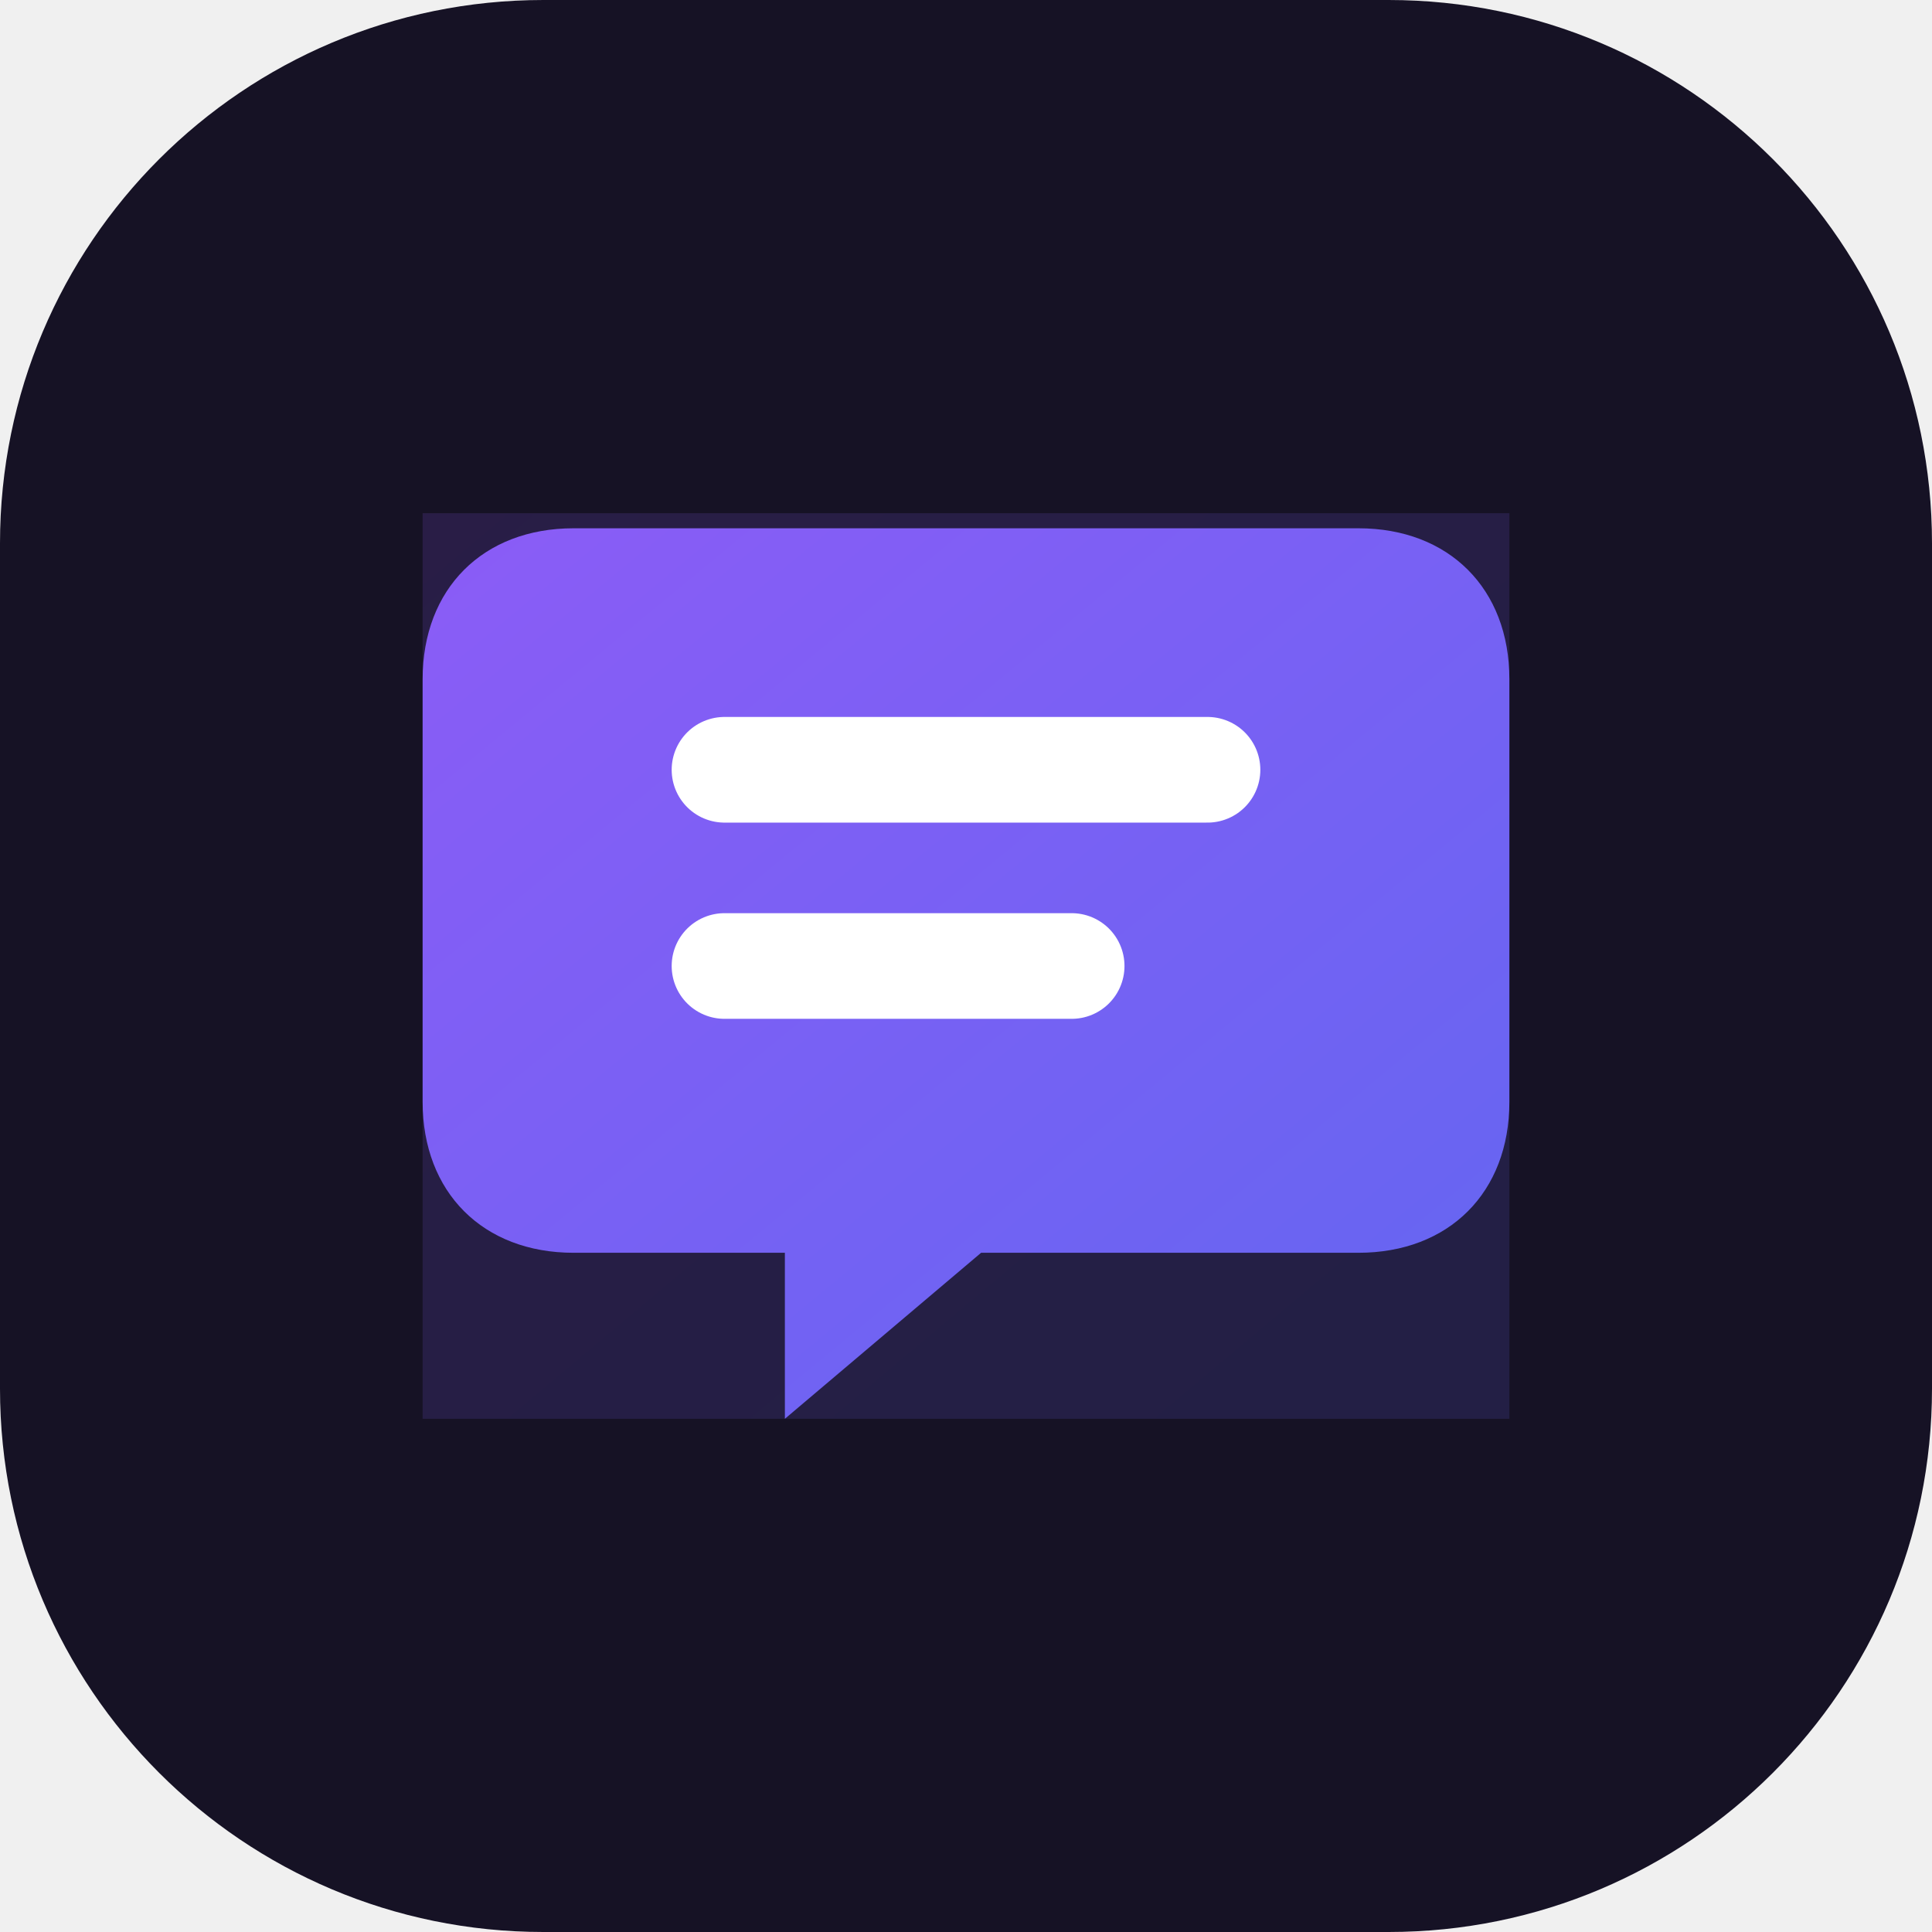
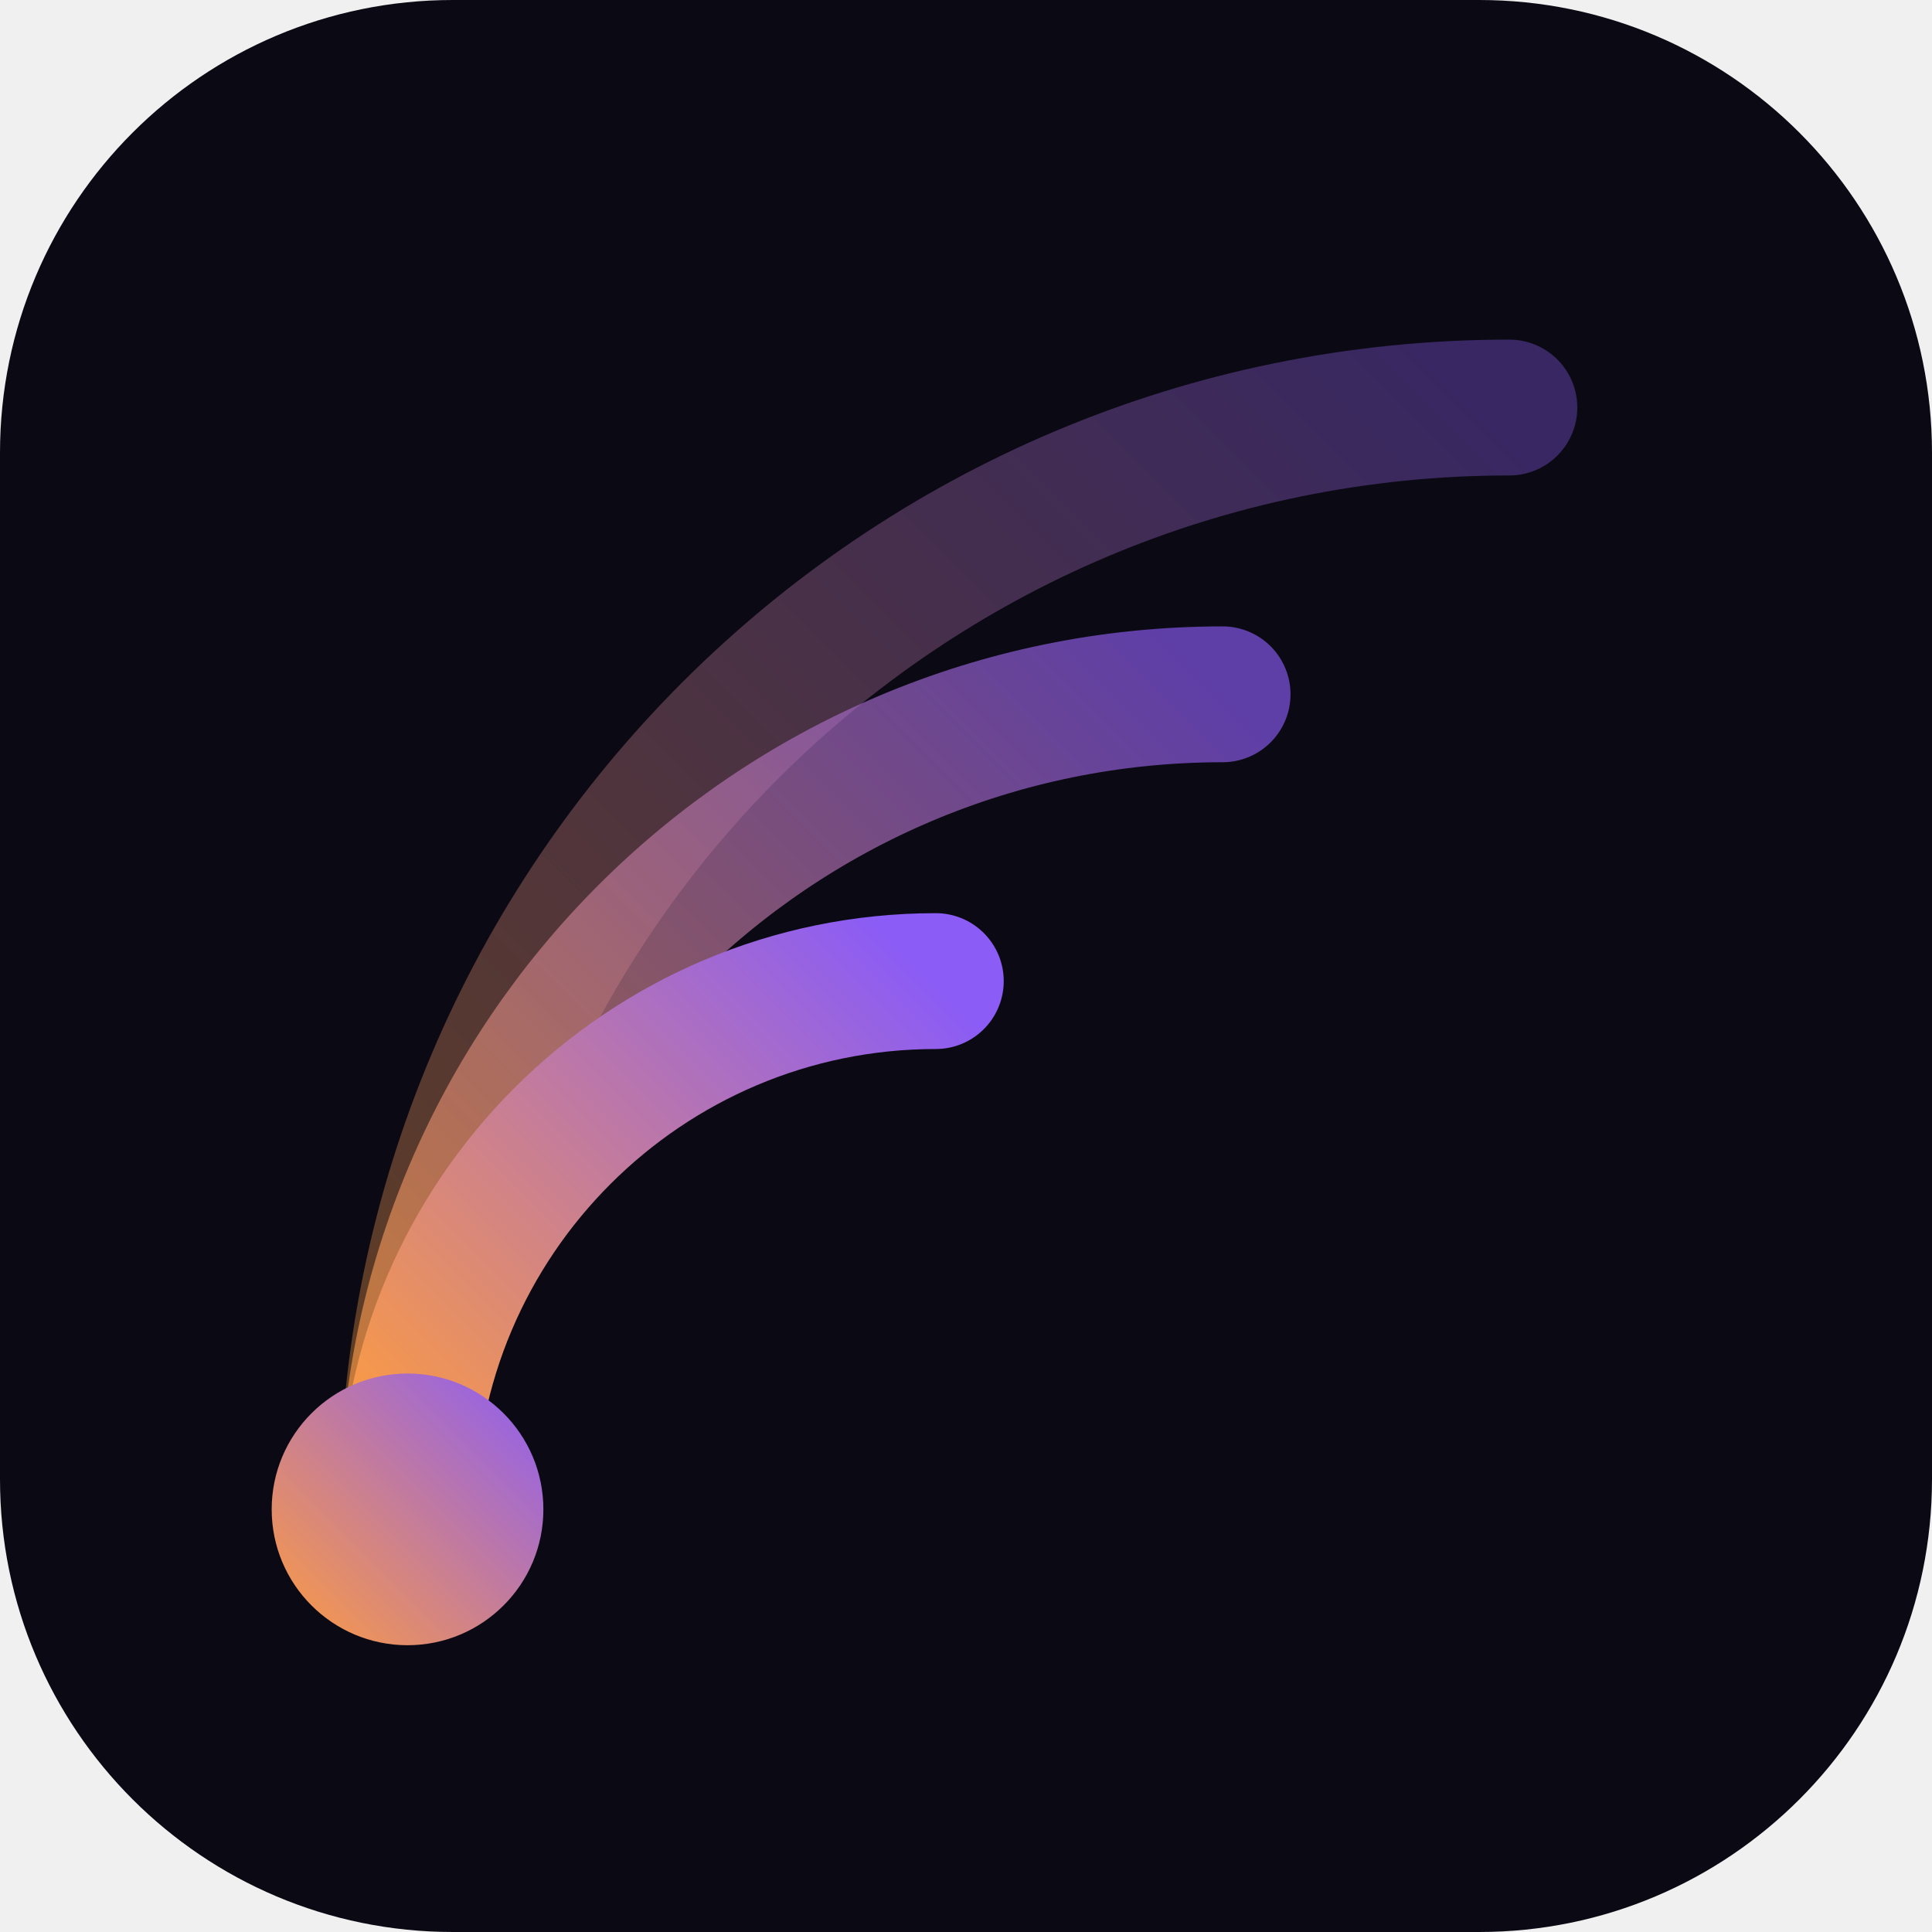
<svg xmlns="http://www.w3.org/2000/svg" viewBox="0 0 128 128">
  <defs>
-     <linearGradient id="g" x1="0" y1="0" x2="1" y2="1">
-       <stop stop-color="#8b5cf6" />
-       <stop offset="1" stop-color="#6366f1" />
+     <linearGradient id="g" x1="0" y1="1" x2="1" y2="0">
+       <stop stop-color="#ff9d3d" />
+       <stop offset="1" stop-color="#8b5cf6" />
    </linearGradient>
  </defs>
-   <rect width="128" height="128" rx="36" fill="#161225" />
-   <path d="M28 34h72v60H28z" fill="url(#g)" opacity=".16" />
-   <path d="M38 35h52c6 0 10 4 10 10v28c0 6-4 10-10 10H65l-13 11v-11H38c-6 0-10-4-10-10V45c0-6 4-10 10-10z" fill="url(#g)" />
-   <path d="M48 51h32M48 64h23" stroke="#fff" stroke-width="7" stroke-linecap="round" />
+   <rect width="128" height="128" rx="30" fill="#0b0a14" />
+   <path d="M27 100c0-40.3 32.7-73 73-73" fill="none" stroke="url(#g)" stroke-width="9" stroke-linecap="round" opacity=".35" />
+   <path d="M27 100c0-29.8 24.2-54 54-54" fill="none" stroke="url(#g)" stroke-width="9" stroke-linecap="round" opacity=".65" />
+   <path d="M27 100c0-19.3 15.7-35 35-35" fill="none" stroke="url(#g)" stroke-width="9" stroke-linecap="round" />
+   <circle cx="27" cy="100" r="9" fill="url(#g)" />
</svg>
